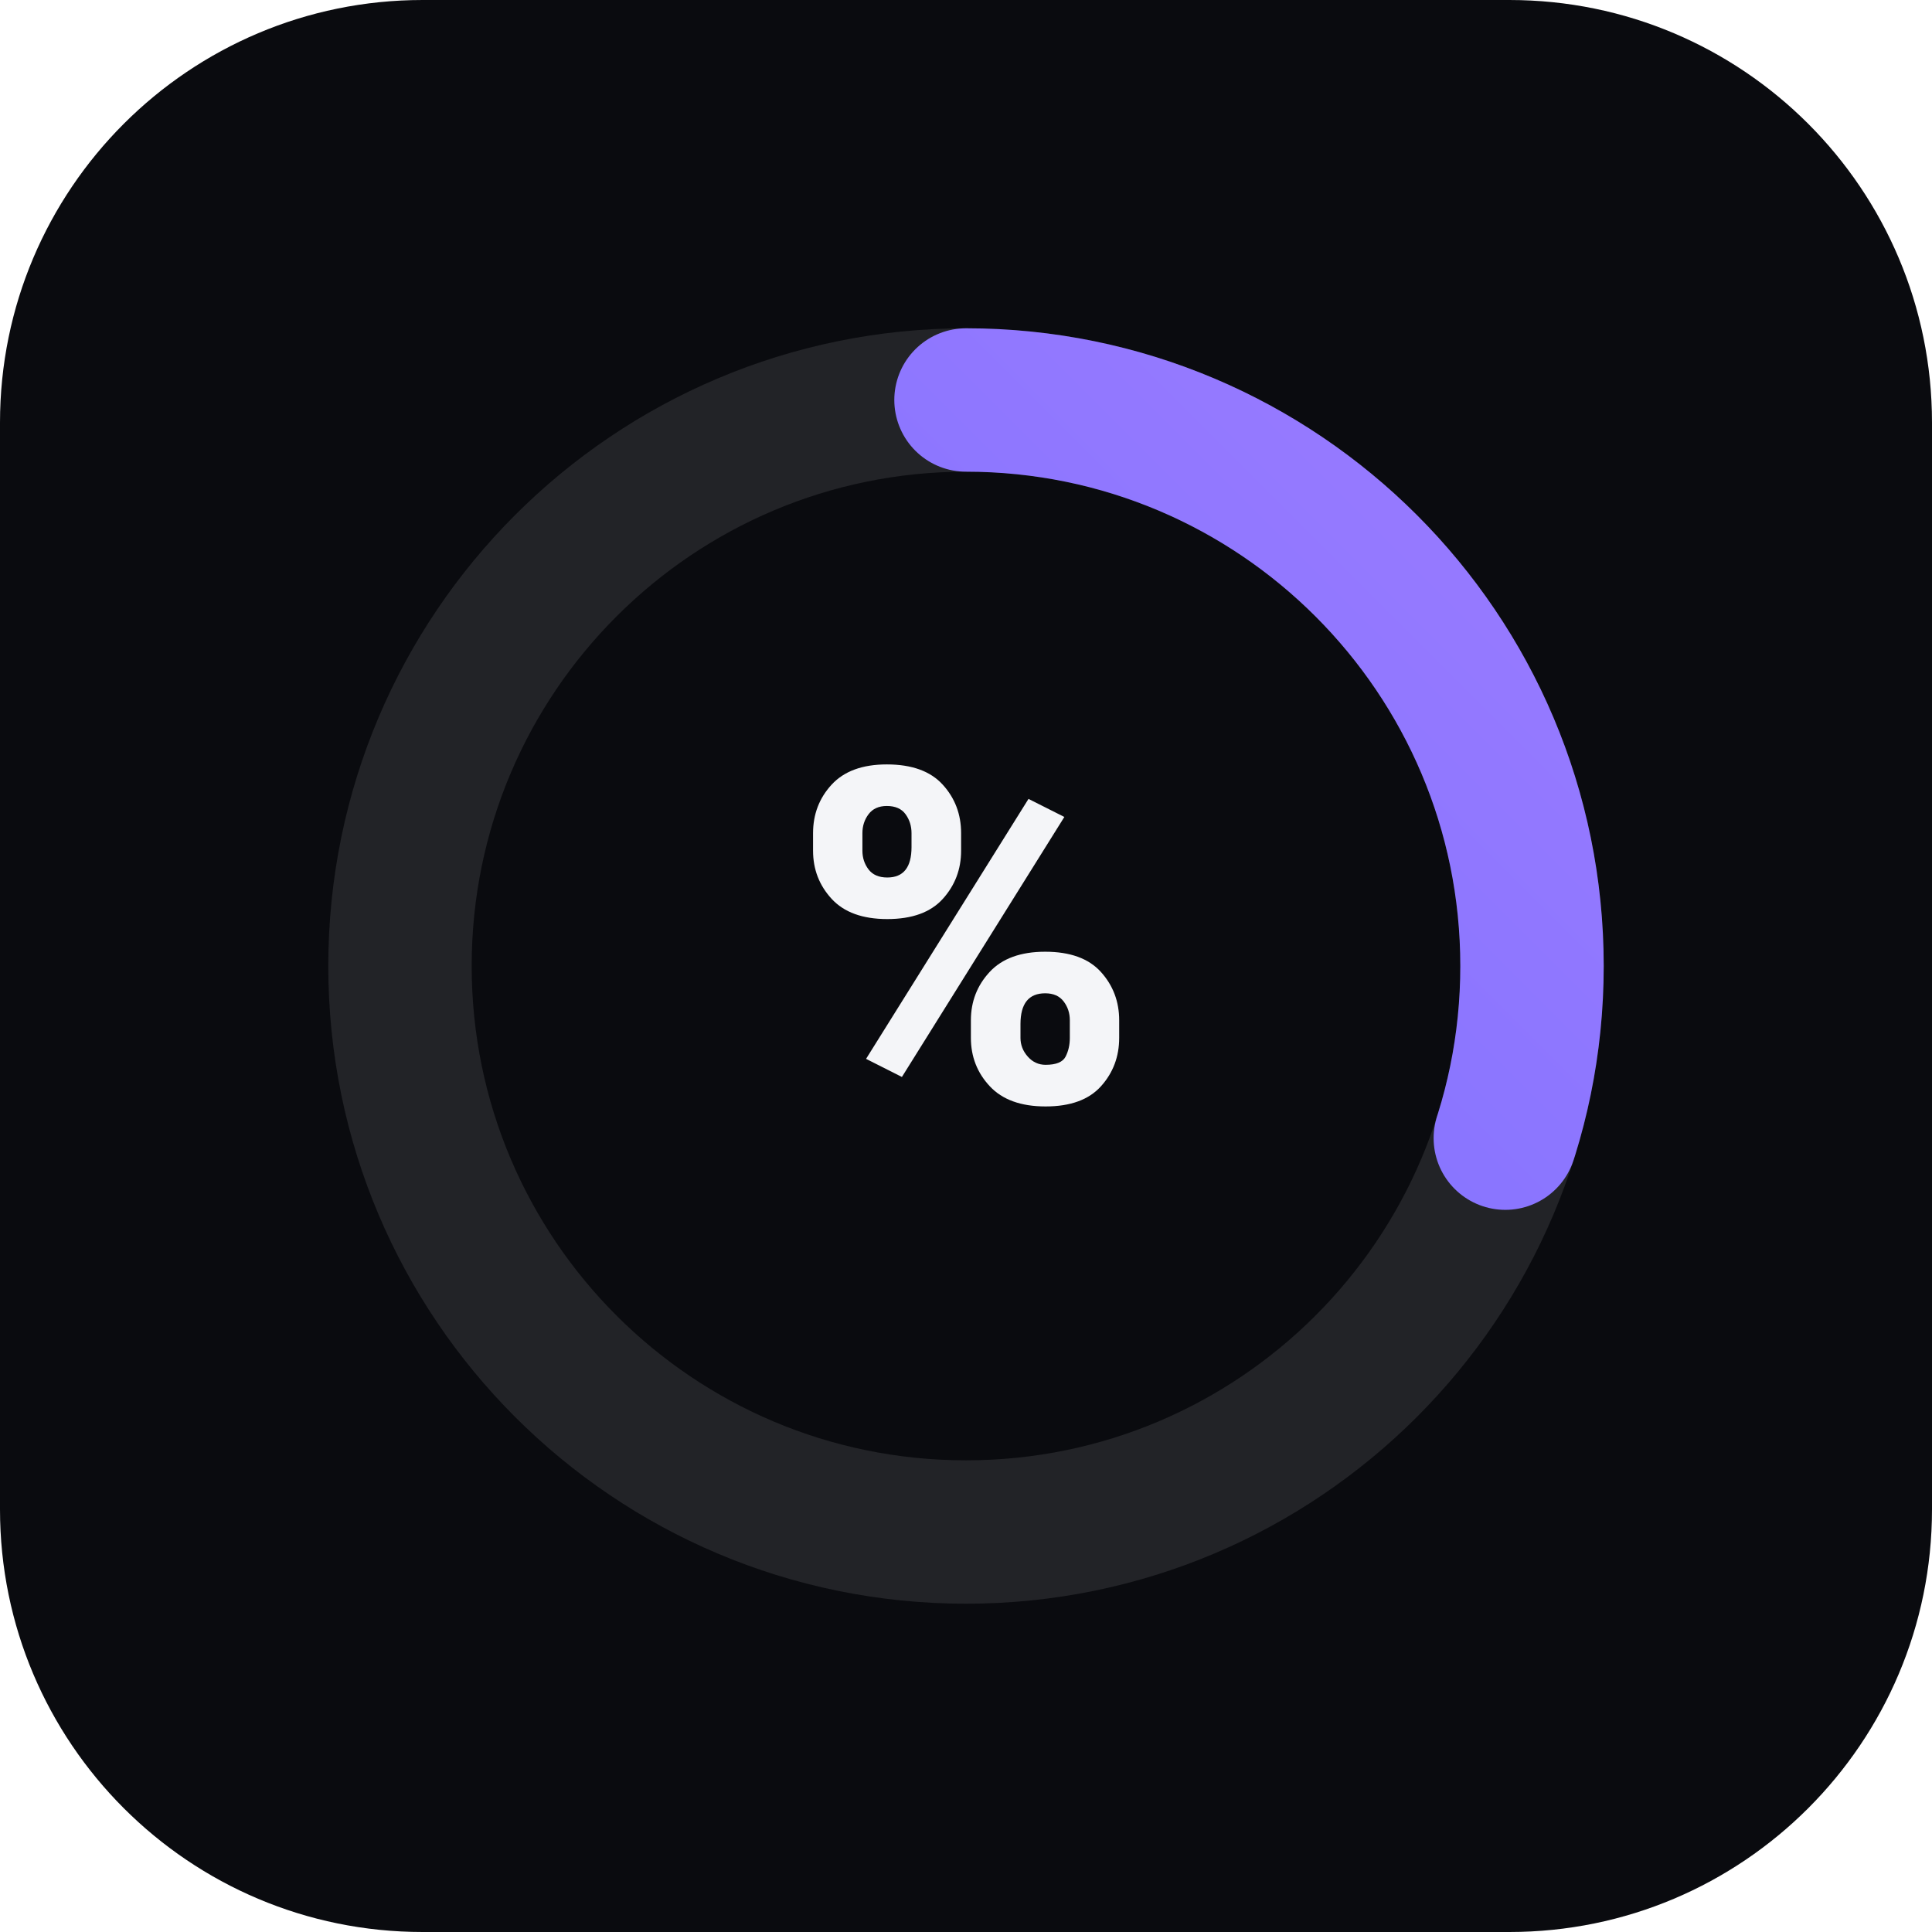
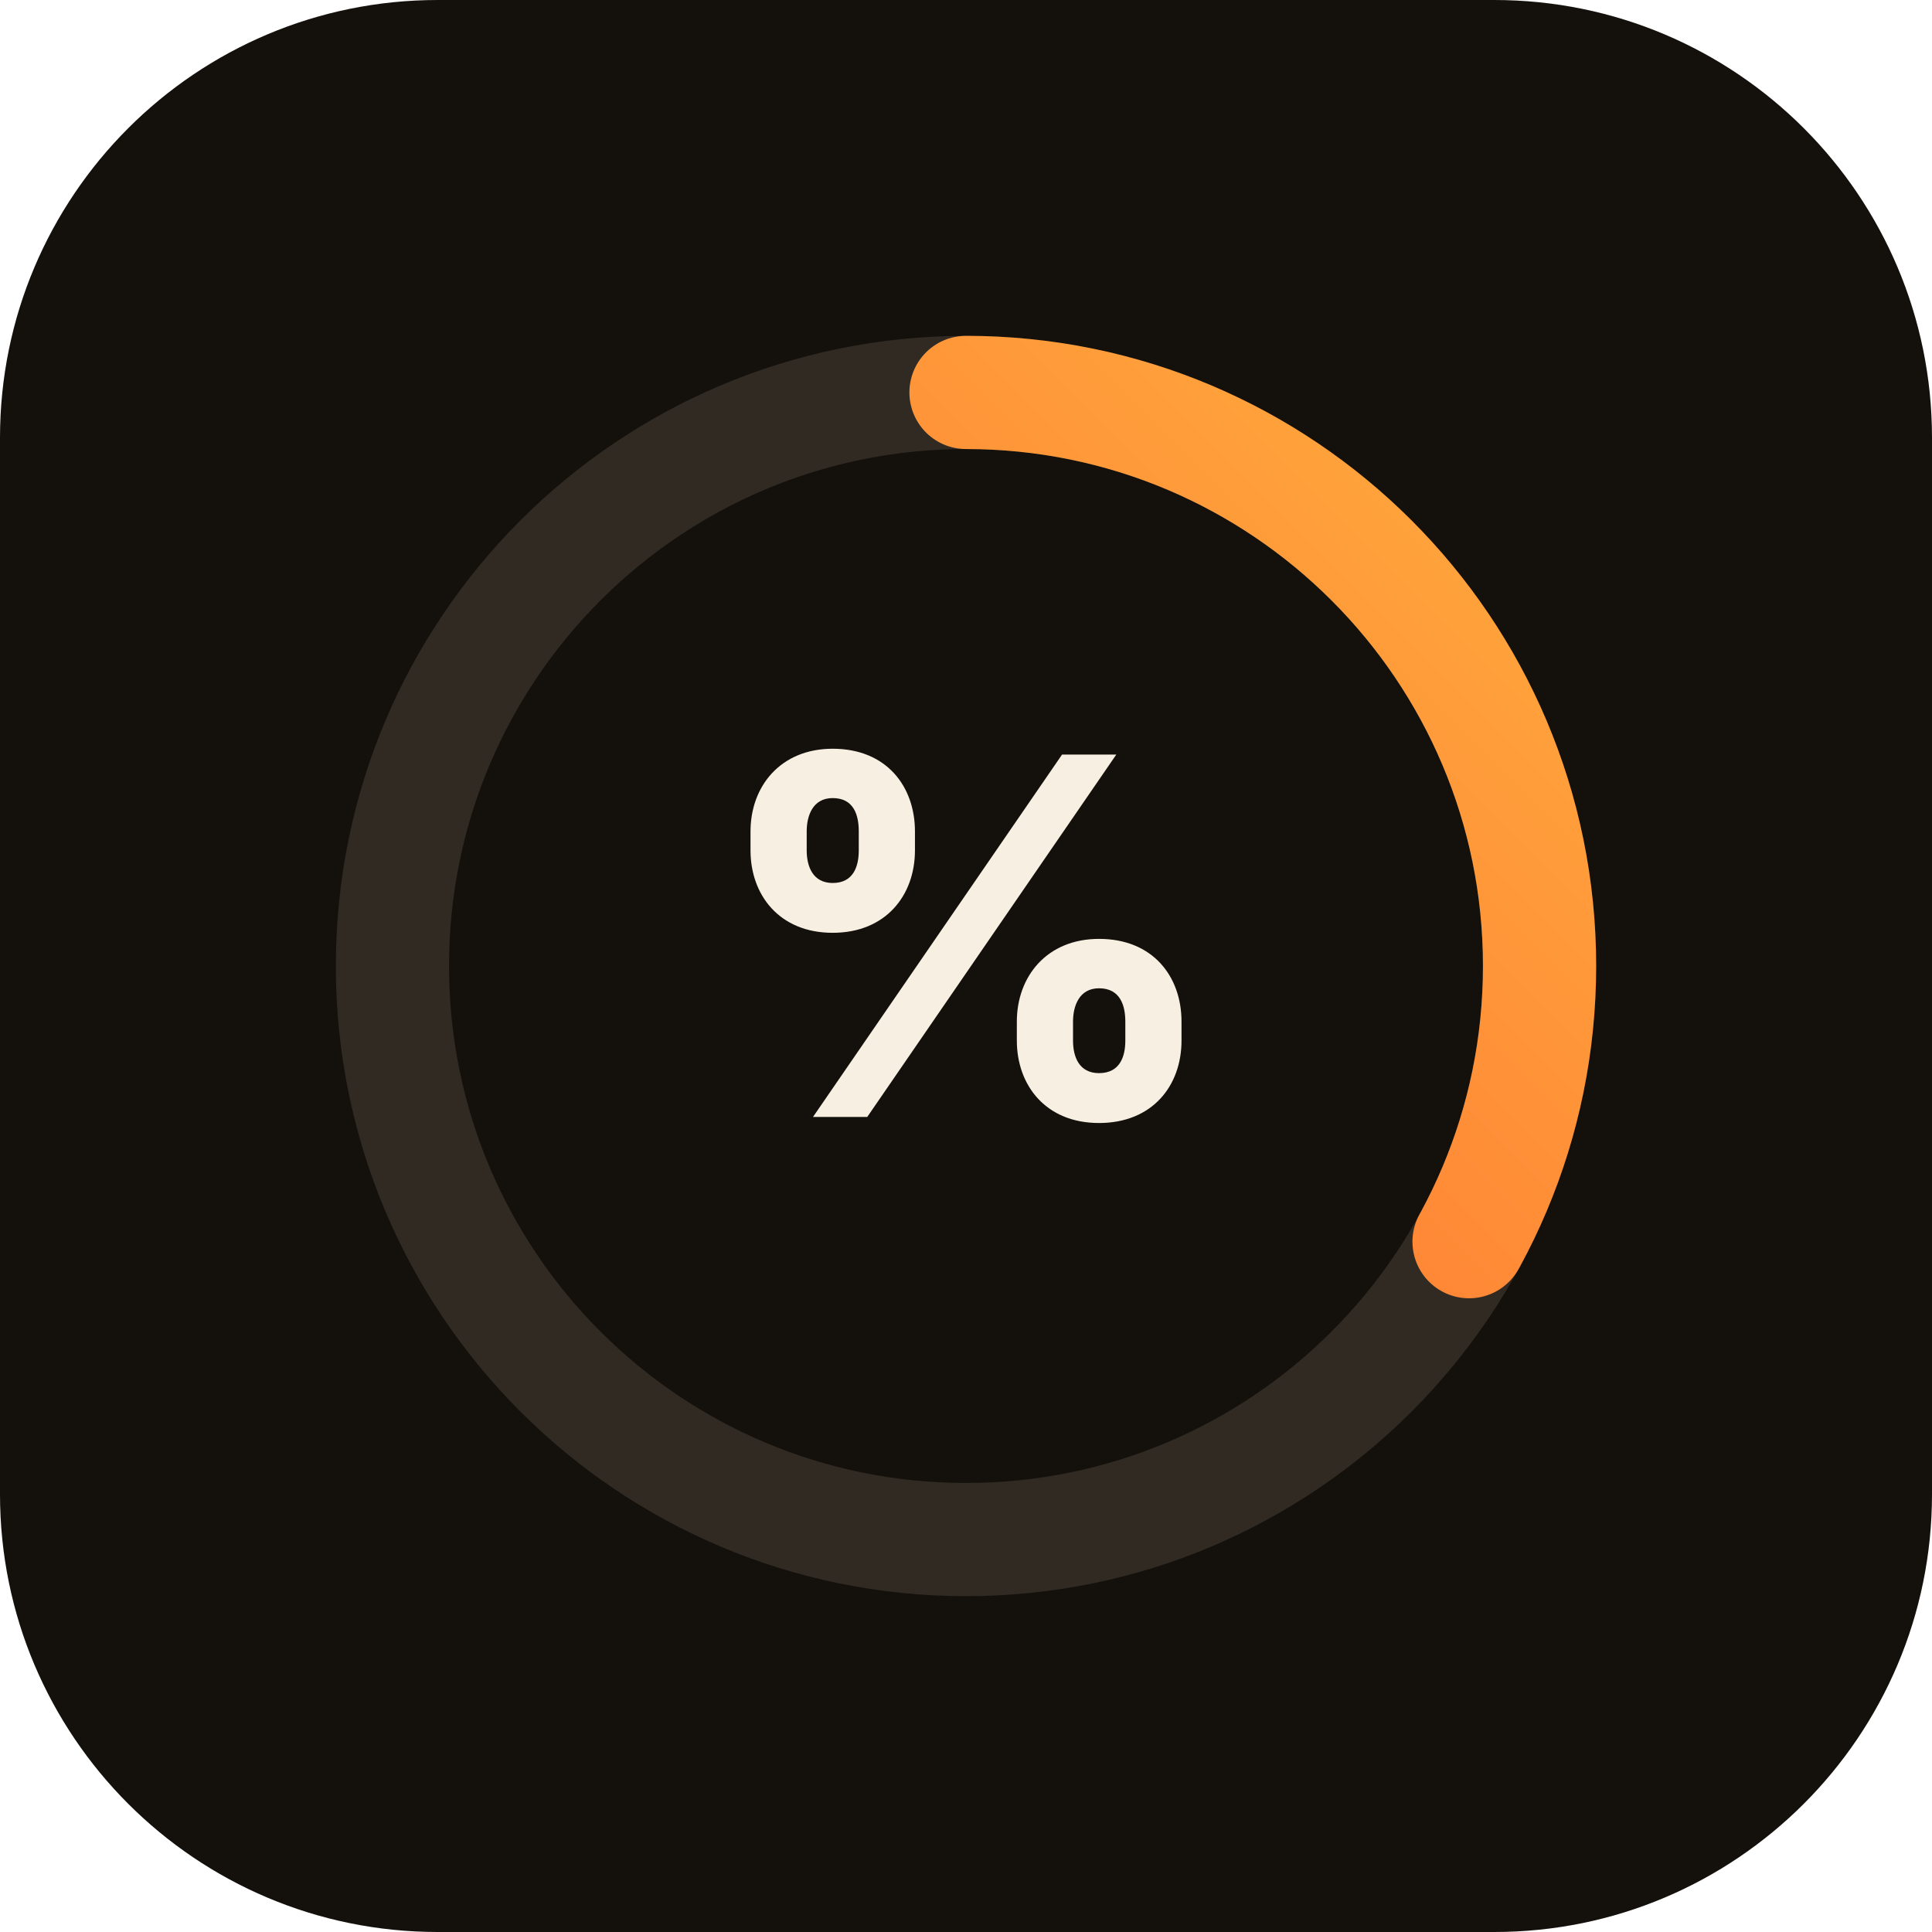
<svg xmlns="http://www.w3.org/2000/svg" viewBox="0 0 512 512">
  <defs>
    <linearGradient id="g" x1="0" y1="0" x2="1" y2="1">
-       <stop offset="0%" stop-color="#6e6bff" />
-       <stop offset="100%" stop-color="#9a7bff" />
+       <stop offset="0%" stop-color="#ff5a2d" />
+       <stop offset="100%" stop-color="#ffab3d" />
    </linearGradient>
  </defs>
-   <rect width="512" height="512" rx="112" fill="#0a0b0f" />
-   <circle cx="256" cy="256" r="150" fill="none" stroke="rgba(255,255,255,0.10)" stroke-width="38" />
-   <circle cx="256" cy="256" r="150" fill="none" stroke="url(#g)" stroke-width="38" stroke-linecap="round" stroke-dasharray="942" stroke-dashoffset="660" transform="rotate(-90 256 256)" />
-   <text x="256" y="292" text-anchor="middle" font-family="-apple-system, Segoe UI, Roboto, sans-serif" font-size="124" font-weight="800" fill="#f4f5f8">%</text>
+   <rect width="512" height="512" rx="116" fill="#14100b" />
+   <circle cx="256" cy="256" r="152" fill="none" stroke="rgba(255,238,214,0.12)" stroke-width="30" />
+   <circle cx="256" cy="256" r="152" fill="none" stroke="url(#g)" stroke-width="30" stroke-linecap="round" stroke-dasharray="955" stroke-dashoffset="640" transform="rotate(-90 256 256)" />
+   <text x="256" y="296" text-anchor="middle" font-family="Bricolage Grotesque, -apple-system, Segoe UI, sans-serif" font-size="132" font-weight="800" fill="#f6efe2">%</text>
</svg>
